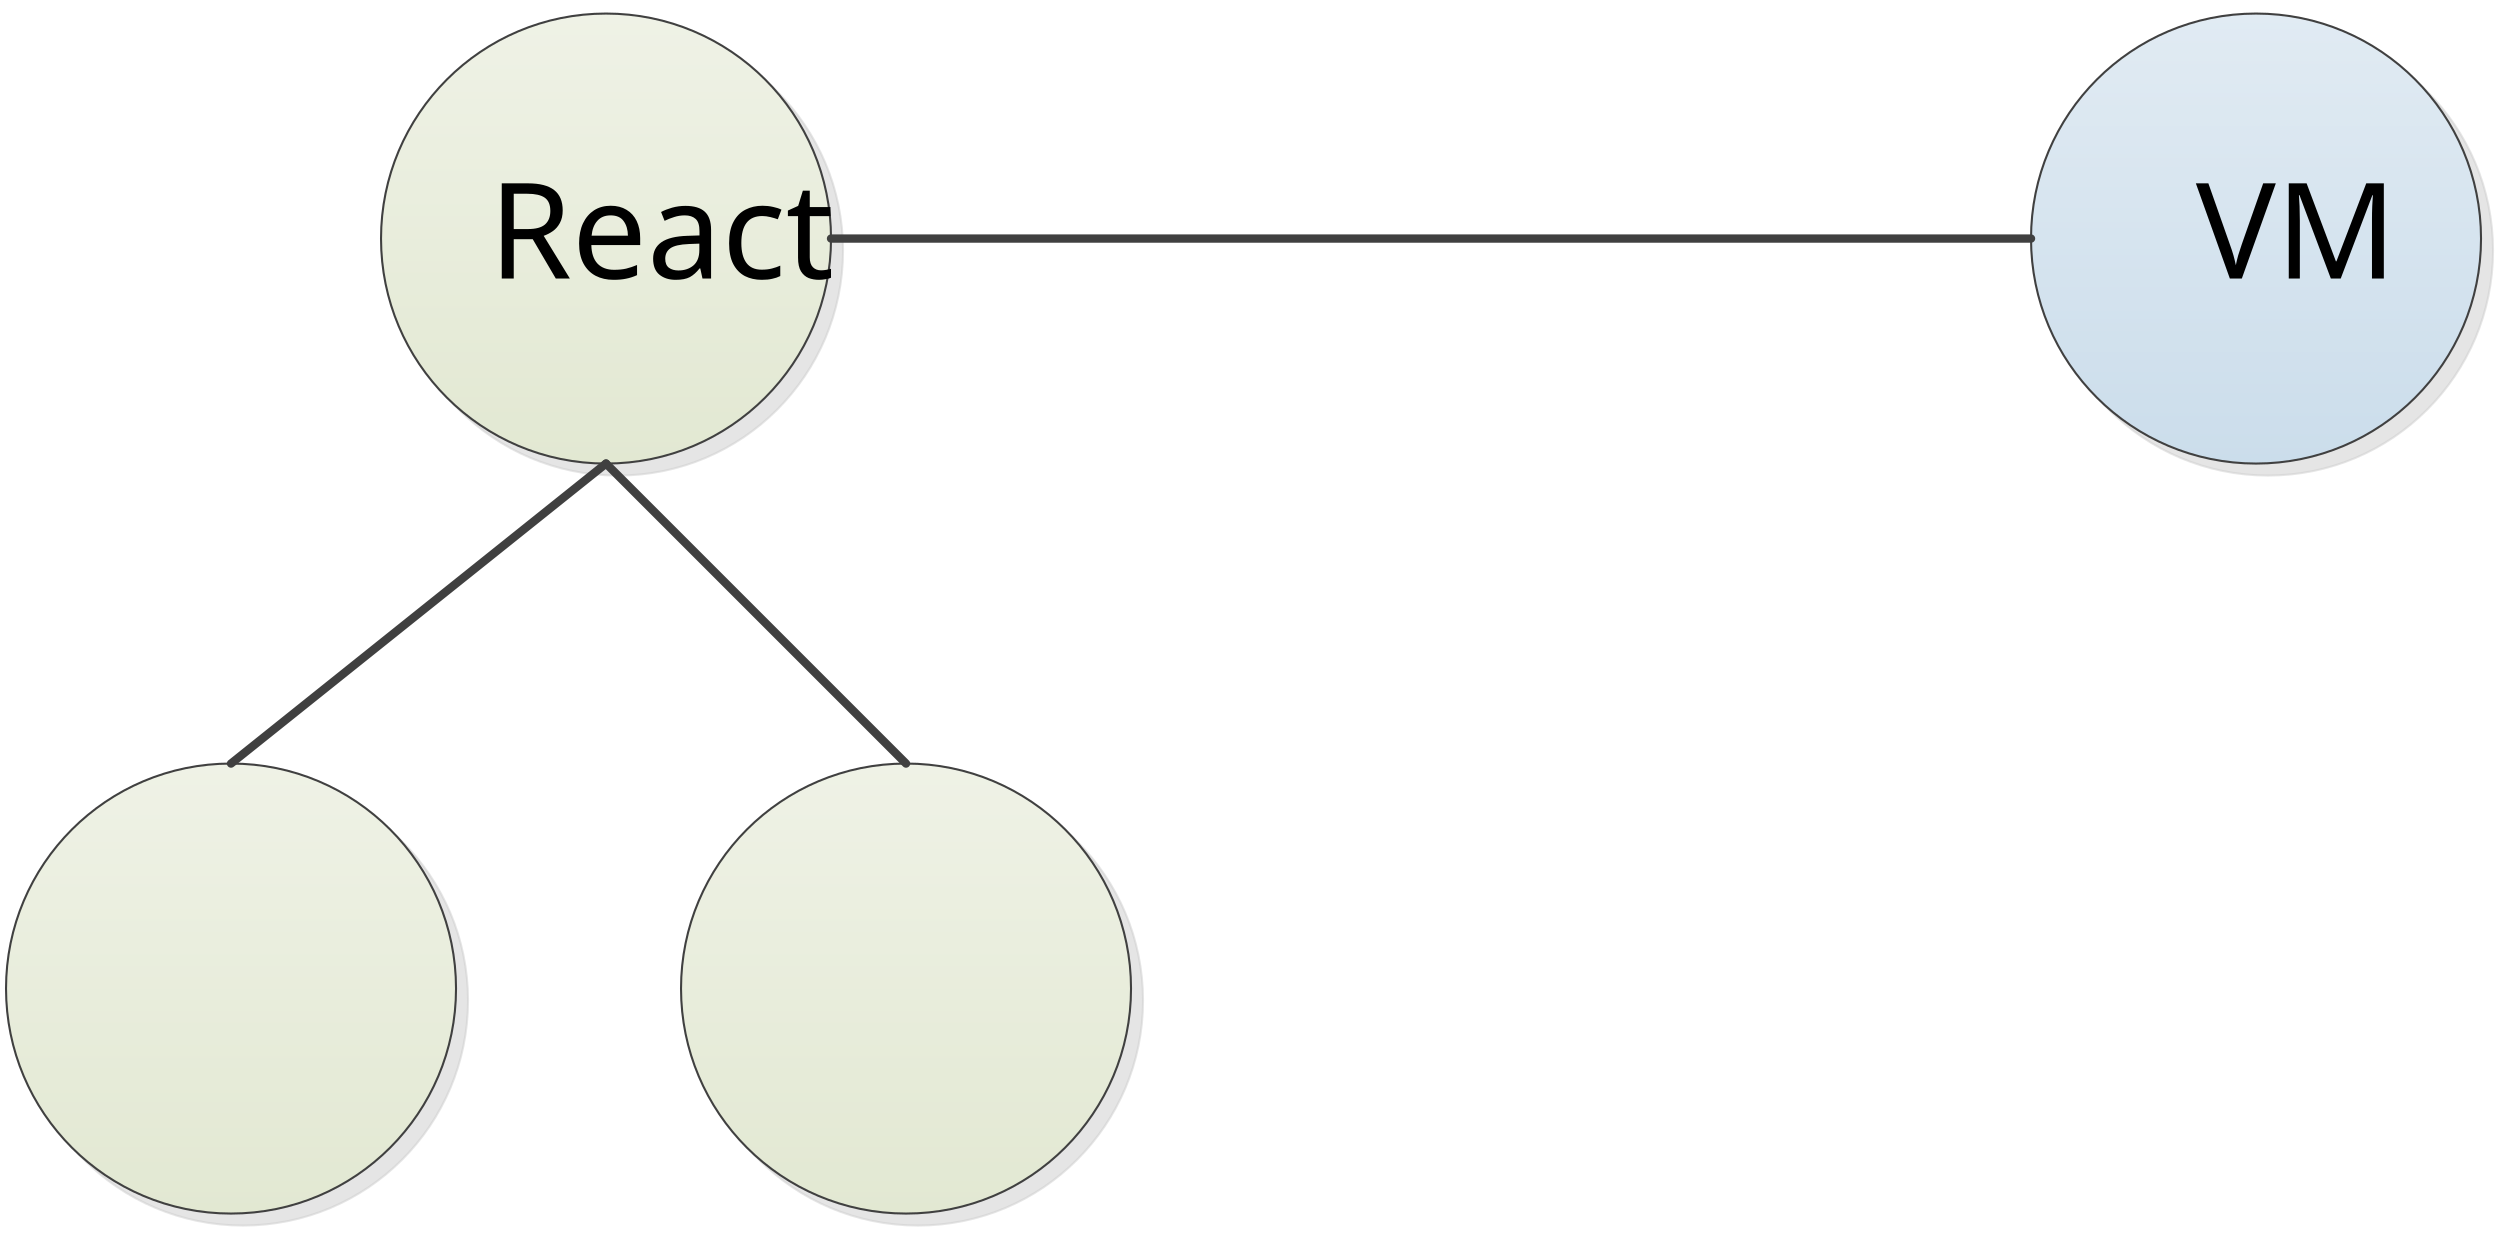
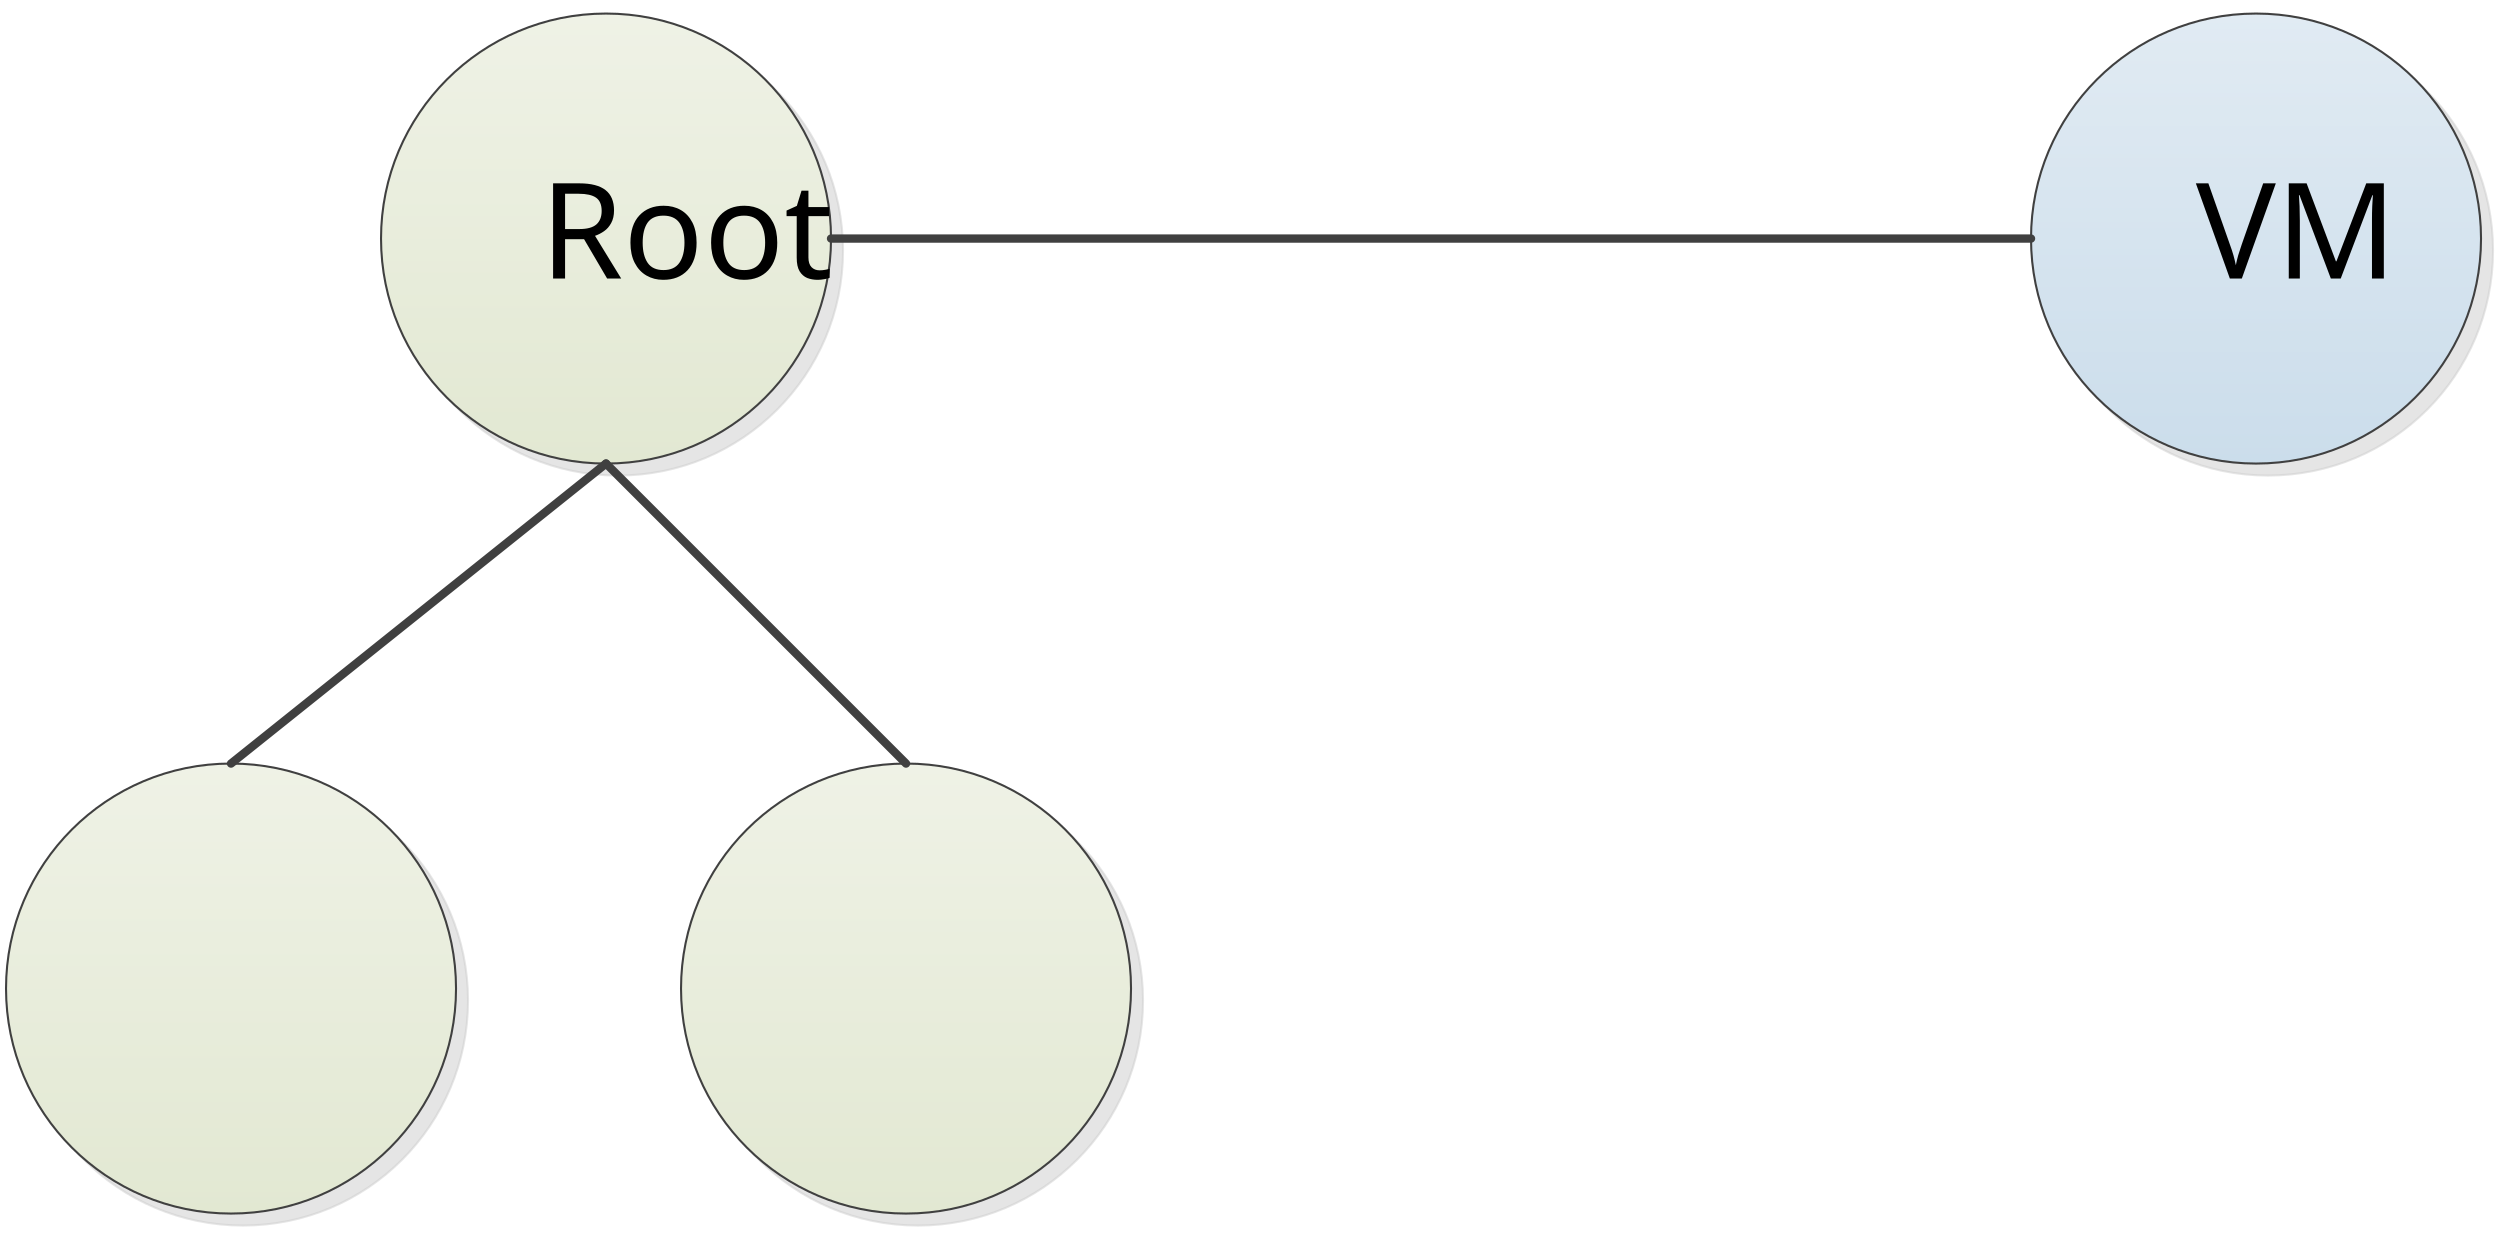
<svg xmlns="http://www.w3.org/2000/svg" xmlns:ns2="http://schemas.microsoft.com/visio/2003/SVGExtensions/" xmlns:xlink="http://www.w3.org/1999/xlink" version="1.1" id="svg4685" viewBox="0 0 375 185">
  <defs id="defs4687">
    <linearGradient gradientUnits="userSpaceOnUse" y2="737.875" x2="-0.125" y1="792.125" x1="-0.125" id="linearGradient4431" xlink:href="#grad30-6" />
    <linearGradient y2="0" x2="0" y1="1" x1="0" ns2:background="#eff2e6" ns2:foreground="#e2e8d2" ns2:fillPattern="30" id="grad30-6">
      <stop id="stop8" style="stop-color:#e2e8d2;stop-opacity:1" offset="0" />
      <stop id="stop10" style="stop-color:#eff2e6;stop-opacity:1" offset="1" />
    </linearGradient>
    <linearGradient gradientUnits="userSpaceOnUse" y2="737.875" x2="-0.125" y1="792.125" x1="-0.125" id="linearGradient4427" xlink:href="#grad30-13" />
    <linearGradient y2="0" x2="0" y1="1" x1="0" ns2:background="#e1ebf3" ns2:foreground="#cbddeb" ns2:fillPattern="30" id="grad30-13">
      <stop id="stop13" style="stop-color:#cbddeb;stop-opacity:1" offset="0" />
      <stop id="stop15" style="stop-color:#e1ebf3;stop-opacity:1" offset="1" />
    </linearGradient>
    <linearGradient y2="737.875" x2="-0.125" y1="792.125" x1="-0.125" gradientUnits="userSpaceOnUse" id="linearGradient5327" xlink:href="#grad30-6" />
    <linearGradient y2="737.875" x2="-0.125" y1="792.125" x1="-0.125" gradientUnits="userSpaceOnUse" id="linearGradient5329" xlink:href="#grad30-6" />
  </defs>
  <g id="layer1">
    <g id="shape1-1" ns2:mID="1" ns2:groupContext="shape" transform="matrix(1.25,0,0,1.25,57.15357,-920.4664)">
      <ns2:userDefs>
        <ns2:ud ns2:nameU="visVersion" ns2:val="VT0(14):26" />
        <ns2:ud ns2:nameU="msvThemeColors" ns2:val="VT0(36):26" />
        <ns2:ud ns2:nameU="msvThemeEffects" ns2:val="VT0(16):26" />
      </ns2:userDefs>
      <ns2:textBlock ns2:margins="rect(4,4,4,4)" />
      <ns2:textRect cx="27" cy="765" width="47.25" height="40.5" />
      <g id="shadow1-2" ns2:groupContext="shadow" ns2:shadowOffsetX="1.44" ns2:shadowOffsetY="-1.44" ns2:shadowType="1" transform="translate(1.44,1.44)" class="st1" style="visibility:visible">
        <path d="m 0,765 a 27,27 0 0 1 54,0 27,27 0 1 1 -54,0 z" class="st2" id="path32" style="fill:#cdcdcd;fill-opacity:0.5;stroke:#cdcdcd;stroke-width:0.25;stroke-linecap:round;stroke-linejoin:round;stroke-opacity:0.5" />
      </g>
      <path d="m 0,765 a 27,27 0 0 1 54,0 27,27 0 1 1 -54,0 z" class="st3" id="path34" style="fill:url(#linearGradient5327);stroke:#404040;stroke-width:0.25;stroke-linecap:round;stroke-linejoin:round" />
-       <text x="8.78" y="769.8" class="st4" ns2:langID="1033" id="text36" style="font-size:16px;font-family:Calibri;fill:#000000">
+       <text x="10.78" y="769.8" class="st4" ns2:langID="1033" id="text36" style="font-size:16px;font-family:Calibri;fill:#000000">
        <ns2:paragraph ns2:horizAlign="1" />
        <ns2:tabList />
- React</text>
+  Root</text>
    </g>
    <g id="shape2-8" ns2:mID="2" ns2:groupContext="shape" transform="matrix(1.25,0,0,1.25,304.6536,-920.4664)">
      <ns2:userDefs>
        <ns2:ud ns2:nameU="visVersion" ns2:val="VT0(14):26" />
        <ns2:ud ns2:nameU="msvThemeColors" ns2:val="VT0(36):26" />
        <ns2:ud ns2:nameU="msvThemeEffects" ns2:val="VT0(16):26" />
      </ns2:userDefs>
      <ns2:textBlock ns2:margins="rect(4,4,4,4)" />
      <ns2:textRect cx="27" cy="765" width="47.25" height="40.5" />
      <g id="shadow2-9" ns2:groupContext="shadow" ns2:shadowOffsetX="1.44" ns2:shadowOffsetY="-1.44" ns2:shadowType="1" transform="translate(1.44,1.44)" class="st1" style="visibility:visible">
        <path d="m 0,765 a 27,27 0 0 1 54,0 27,27 0 1 1 -54,0 z" class="st2" id="path44" style="fill:#cdcdcd;fill-opacity:0.5;stroke:#cdcdcd;stroke-width:0.25;stroke-linecap:round;stroke-linejoin:round;stroke-opacity:0.5" />
      </g>
      <path d="m 0,765 a 27,27 0 0 1 54,0 27,27 0 1 1 -54,0 z" class="st5" id="path46" style="fill:url(#linearGradient4427);stroke:#404040;stroke-width:0.25;stroke-linecap:round;stroke-linejoin:round" />
      <text x="15.62" y="769.8" class="st4" ns2:langID="1033" id="text48" style="font-size:16px;font-family:Calibri;fill:#000000">
        <ns2:paragraph ns2:horizAlign="1" />
        <ns2:tabList />
VM</text>
    </g>
    <g id="shape3-15" ns2:mID="3" ns2:groupContext="shape" ns2:layerMember="0" transform="matrix(1.25,0,0,1.25,304.6536,-942.9664)">
      <ns2:userDefs>
        <ns2:ud ns2:nameU="msvThemeColors" ns2:val="VT0(36):26" />
        <ns2:ud ns2:nameU="msvThemeEffects" ns2:val="VT0(16):26" />
      </ns2:userDefs>
      <path d="m 0,783 -144,0" class="st6" id="path53" style="stroke:#404040;stroke-width:1;stroke-linecap:round;stroke-linejoin:round" />
    </g>
    <g id="shape4-20" ns2:mID="4" ns2:groupContext="shape" transform="matrix(1.25,0,0,1.25,0.90357,-807.9664)">
      <ns2:userDefs>
        <ns2:ud ns2:nameU="visVersion" ns2:val="VT0(14):26" />
        <ns2:ud ns2:nameU="msvThemeColors" ns2:val="VT0(36):26" />
        <ns2:ud ns2:nameU="msvThemeEffects" ns2:val="VT0(16):26" />
      </ns2:userDefs>
      <g id="shadow4-21" ns2:groupContext="shadow" ns2:shadowOffsetX="1.44" ns2:shadowOffsetY="-1.44" ns2:shadowType="1" transform="translate(1.44,1.44)" class="st1" style="visibility:visible">
        <path d="m 0,765 a 27,27 0 0 1 54,0 27,27 0 1 1 -54,0 z" class="st2" id="path59" style="fill:#cdcdcd;fill-opacity:0.5;stroke:#cdcdcd;stroke-width:0.25;stroke-linecap:round;stroke-linejoin:round;stroke-opacity:0.5" />
      </g>
      <path d="m 0,765 a 27,27 0 0 1 54,0 27,27 0 1 1 -54,0 z" class="st3" id="path61" style="fill:url(#linearGradient5329);stroke:#404040;stroke-width:0.25;stroke-linecap:round;stroke-linejoin:round" />
    </g>
    <g id="shape5-25" ns2:mID="5" ns2:groupContext="shape" ns2:layerMember="0" transform="matrix(1.25,0,0,1.25,34.65357,-875.4664)">
      <ns2:userDefs>
        <ns2:ud ns2:nameU="msvThemeColors" ns2:val="VT0(36):26" />
        <ns2:ud ns2:nameU="msvThemeEffects" ns2:val="VT0(16):26" />
      </ns2:userDefs>
      <path d="M 0,792 45,756" class="st6" id="path66" style="stroke:#404040;stroke-width:1;stroke-linecap:round;stroke-linejoin:round" />
    </g>
    <g id="shape6-29" ns2:mID="6" ns2:groupContext="shape" transform="matrix(1.25,0,0,1.25,102.1536,-807.9664)">
      <ns2:userDefs>
        <ns2:ud ns2:nameU="visVersion" ns2:val="VT0(14):26" />
        <ns2:ud ns2:nameU="msvThemeColors" ns2:val="VT0(36):26" />
        <ns2:ud ns2:nameU="msvThemeEffects" ns2:val="VT0(16):26" />
      </ns2:userDefs>
      <g id="shadow6-30" ns2:groupContext="shadow" ns2:shadowOffsetX="1.44" ns2:shadowOffsetY="-1.44" ns2:shadowType="1" transform="translate(1.44,1.44)" class="st1" style="visibility:visible">
        <path d="m 0,765 a 27,27 0 0 1 54,0 27,27 0 1 1 -54,0 z" class="st2" id="path72" style="fill:#cdcdcd;fill-opacity:0.5;stroke:#cdcdcd;stroke-width:0.25;stroke-linecap:round;stroke-linejoin:round;stroke-opacity:0.5" />
      </g>
      <path d="m 0,765 a 27,27 0 0 1 54,0 27,27 0 1 1 -54,0 z" class="st3" id="path74" style="fill:url(#linearGradient4431);stroke:#404040;stroke-width:0.25;stroke-linecap:round;stroke-linejoin:round" />
    </g>
    <g id="shape7-34" ns2:mID="7" ns2:groupContext="shape" ns2:layerMember="0" transform="matrix(1.25,0,0,1.25,135.9036,-875.4664)">
      <ns2:userDefs>
        <ns2:ud ns2:nameU="msvThemeColors" ns2:val="VT0(36):26" />
        <ns2:ud ns2:nameU="msvThemeEffects" ns2:val="VT0(16):26" />
      </ns2:userDefs>
      <path d="M 0,792 -36,756" class="st6" id="path79" style="stroke:#404040;stroke-width:1;stroke-linecap:round;stroke-linejoin:round" />
    </g>
  </g>
</svg>
